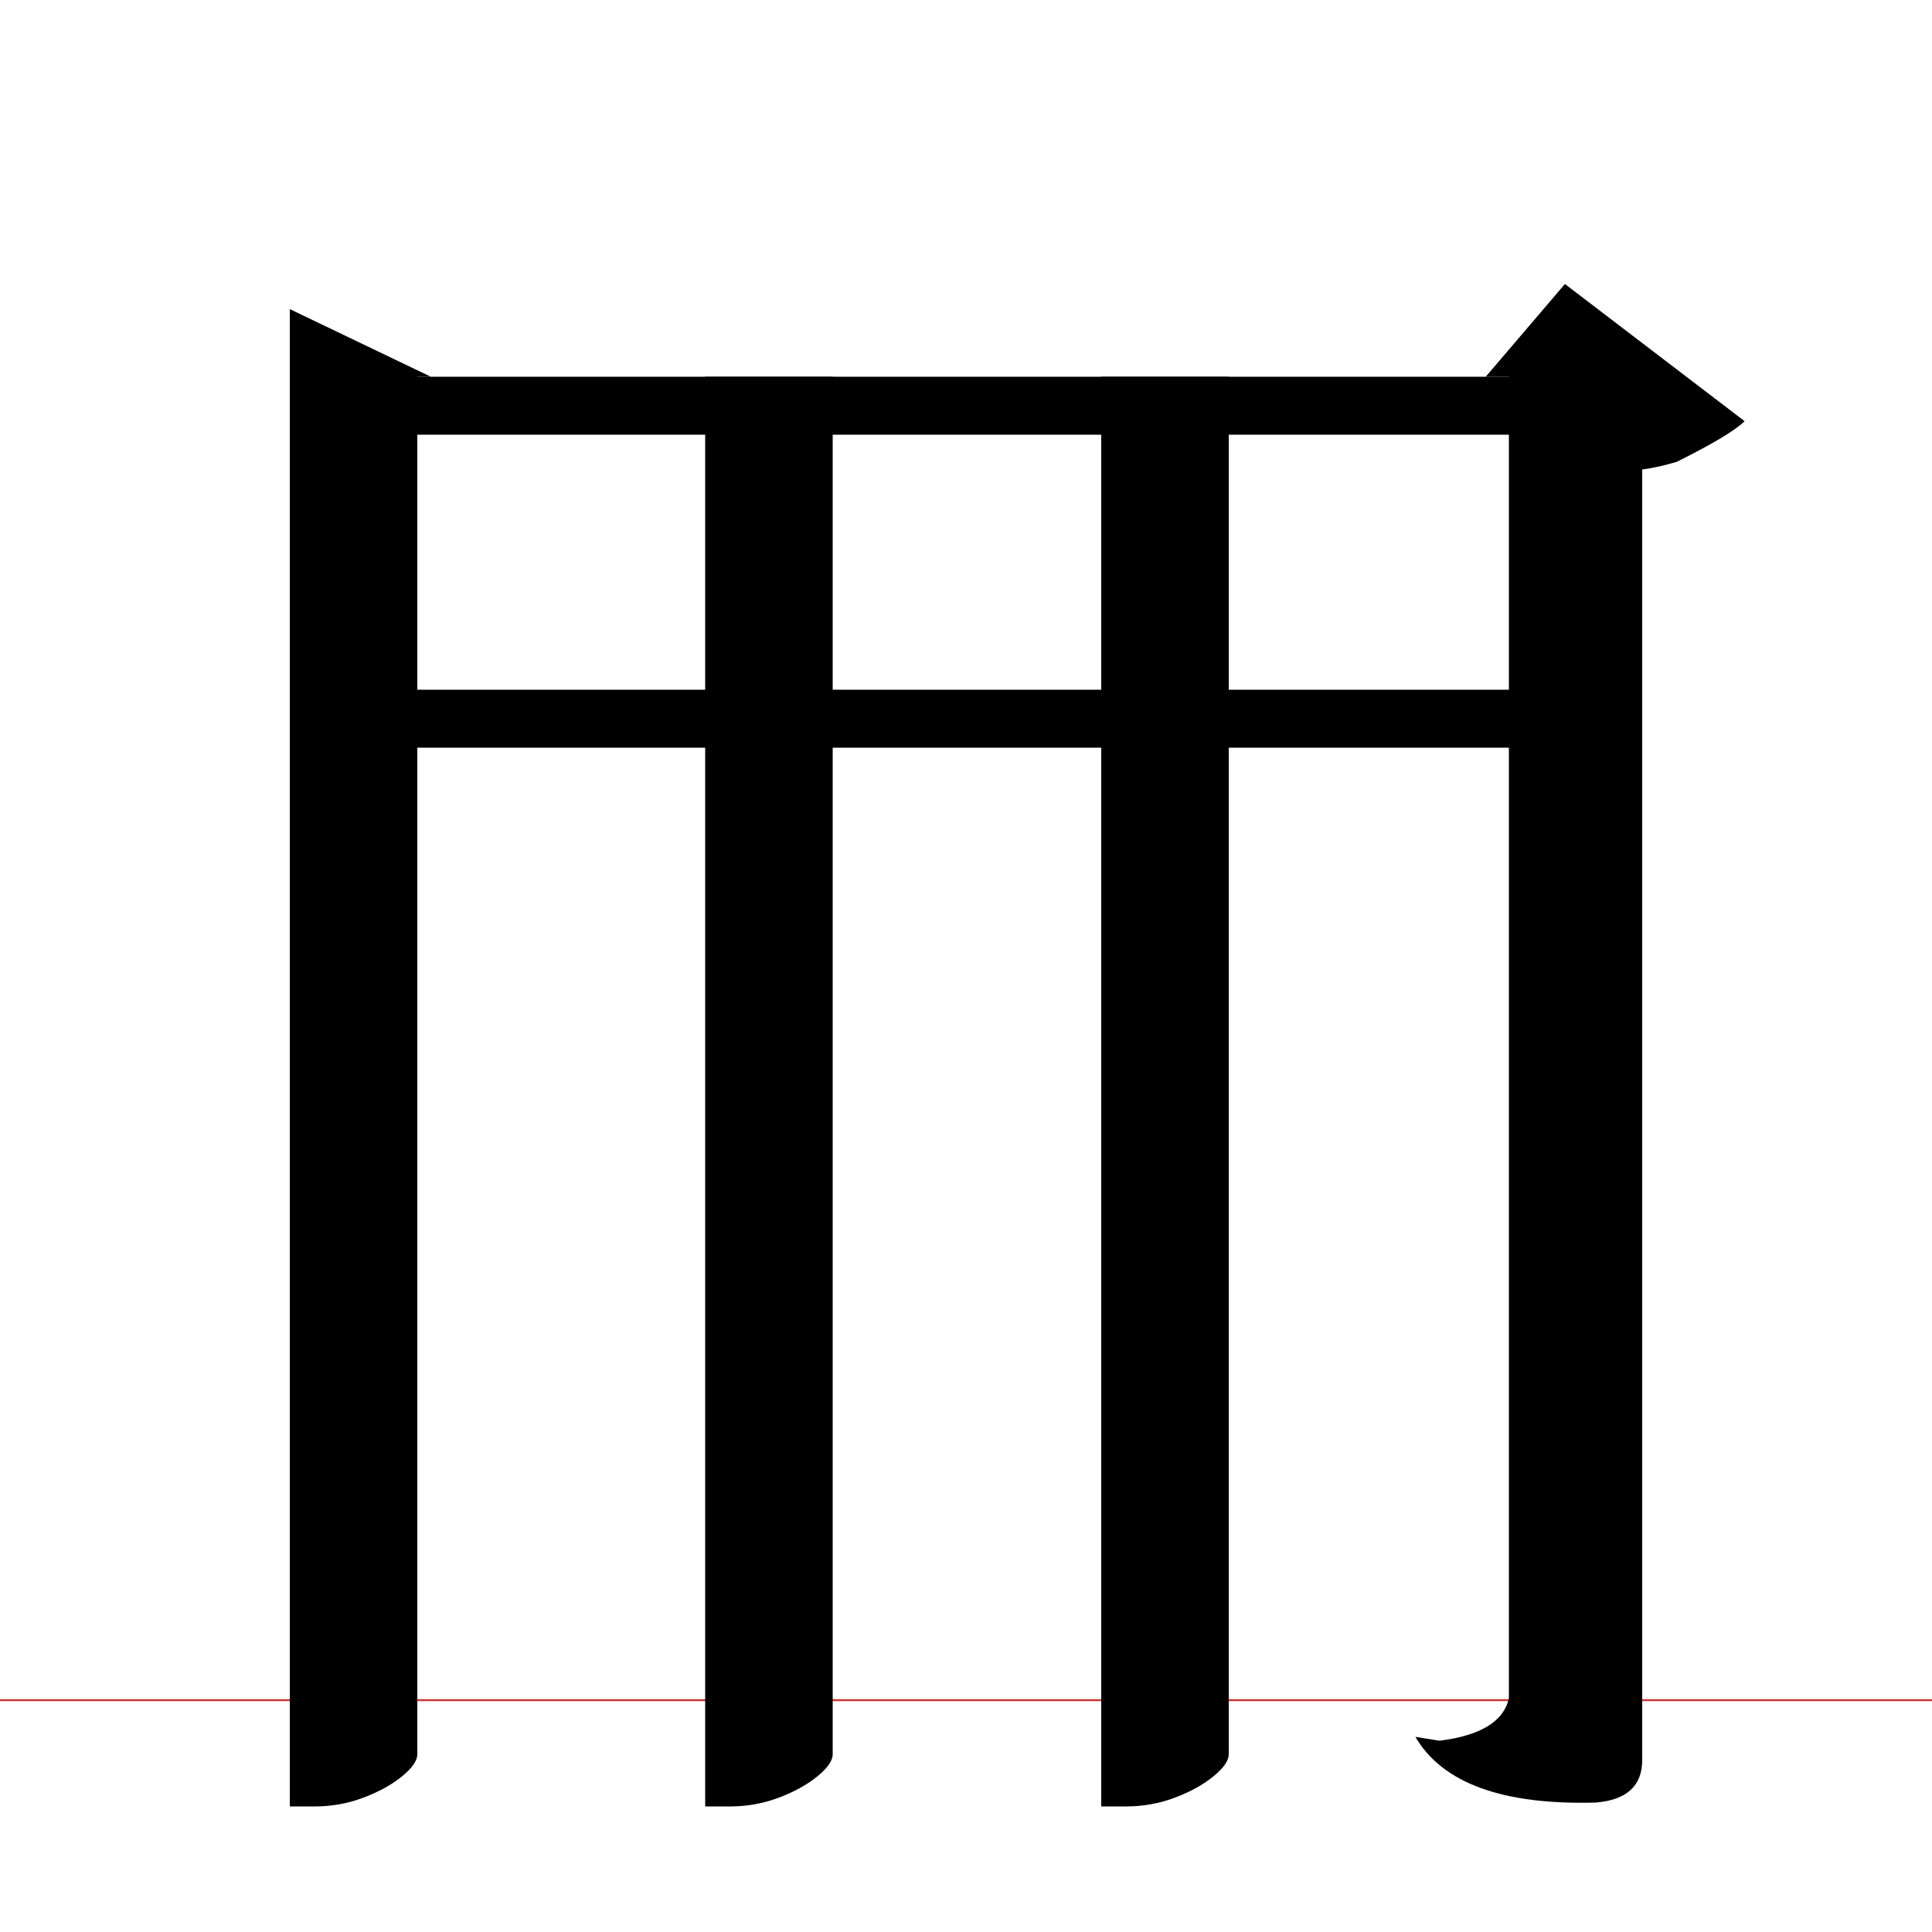
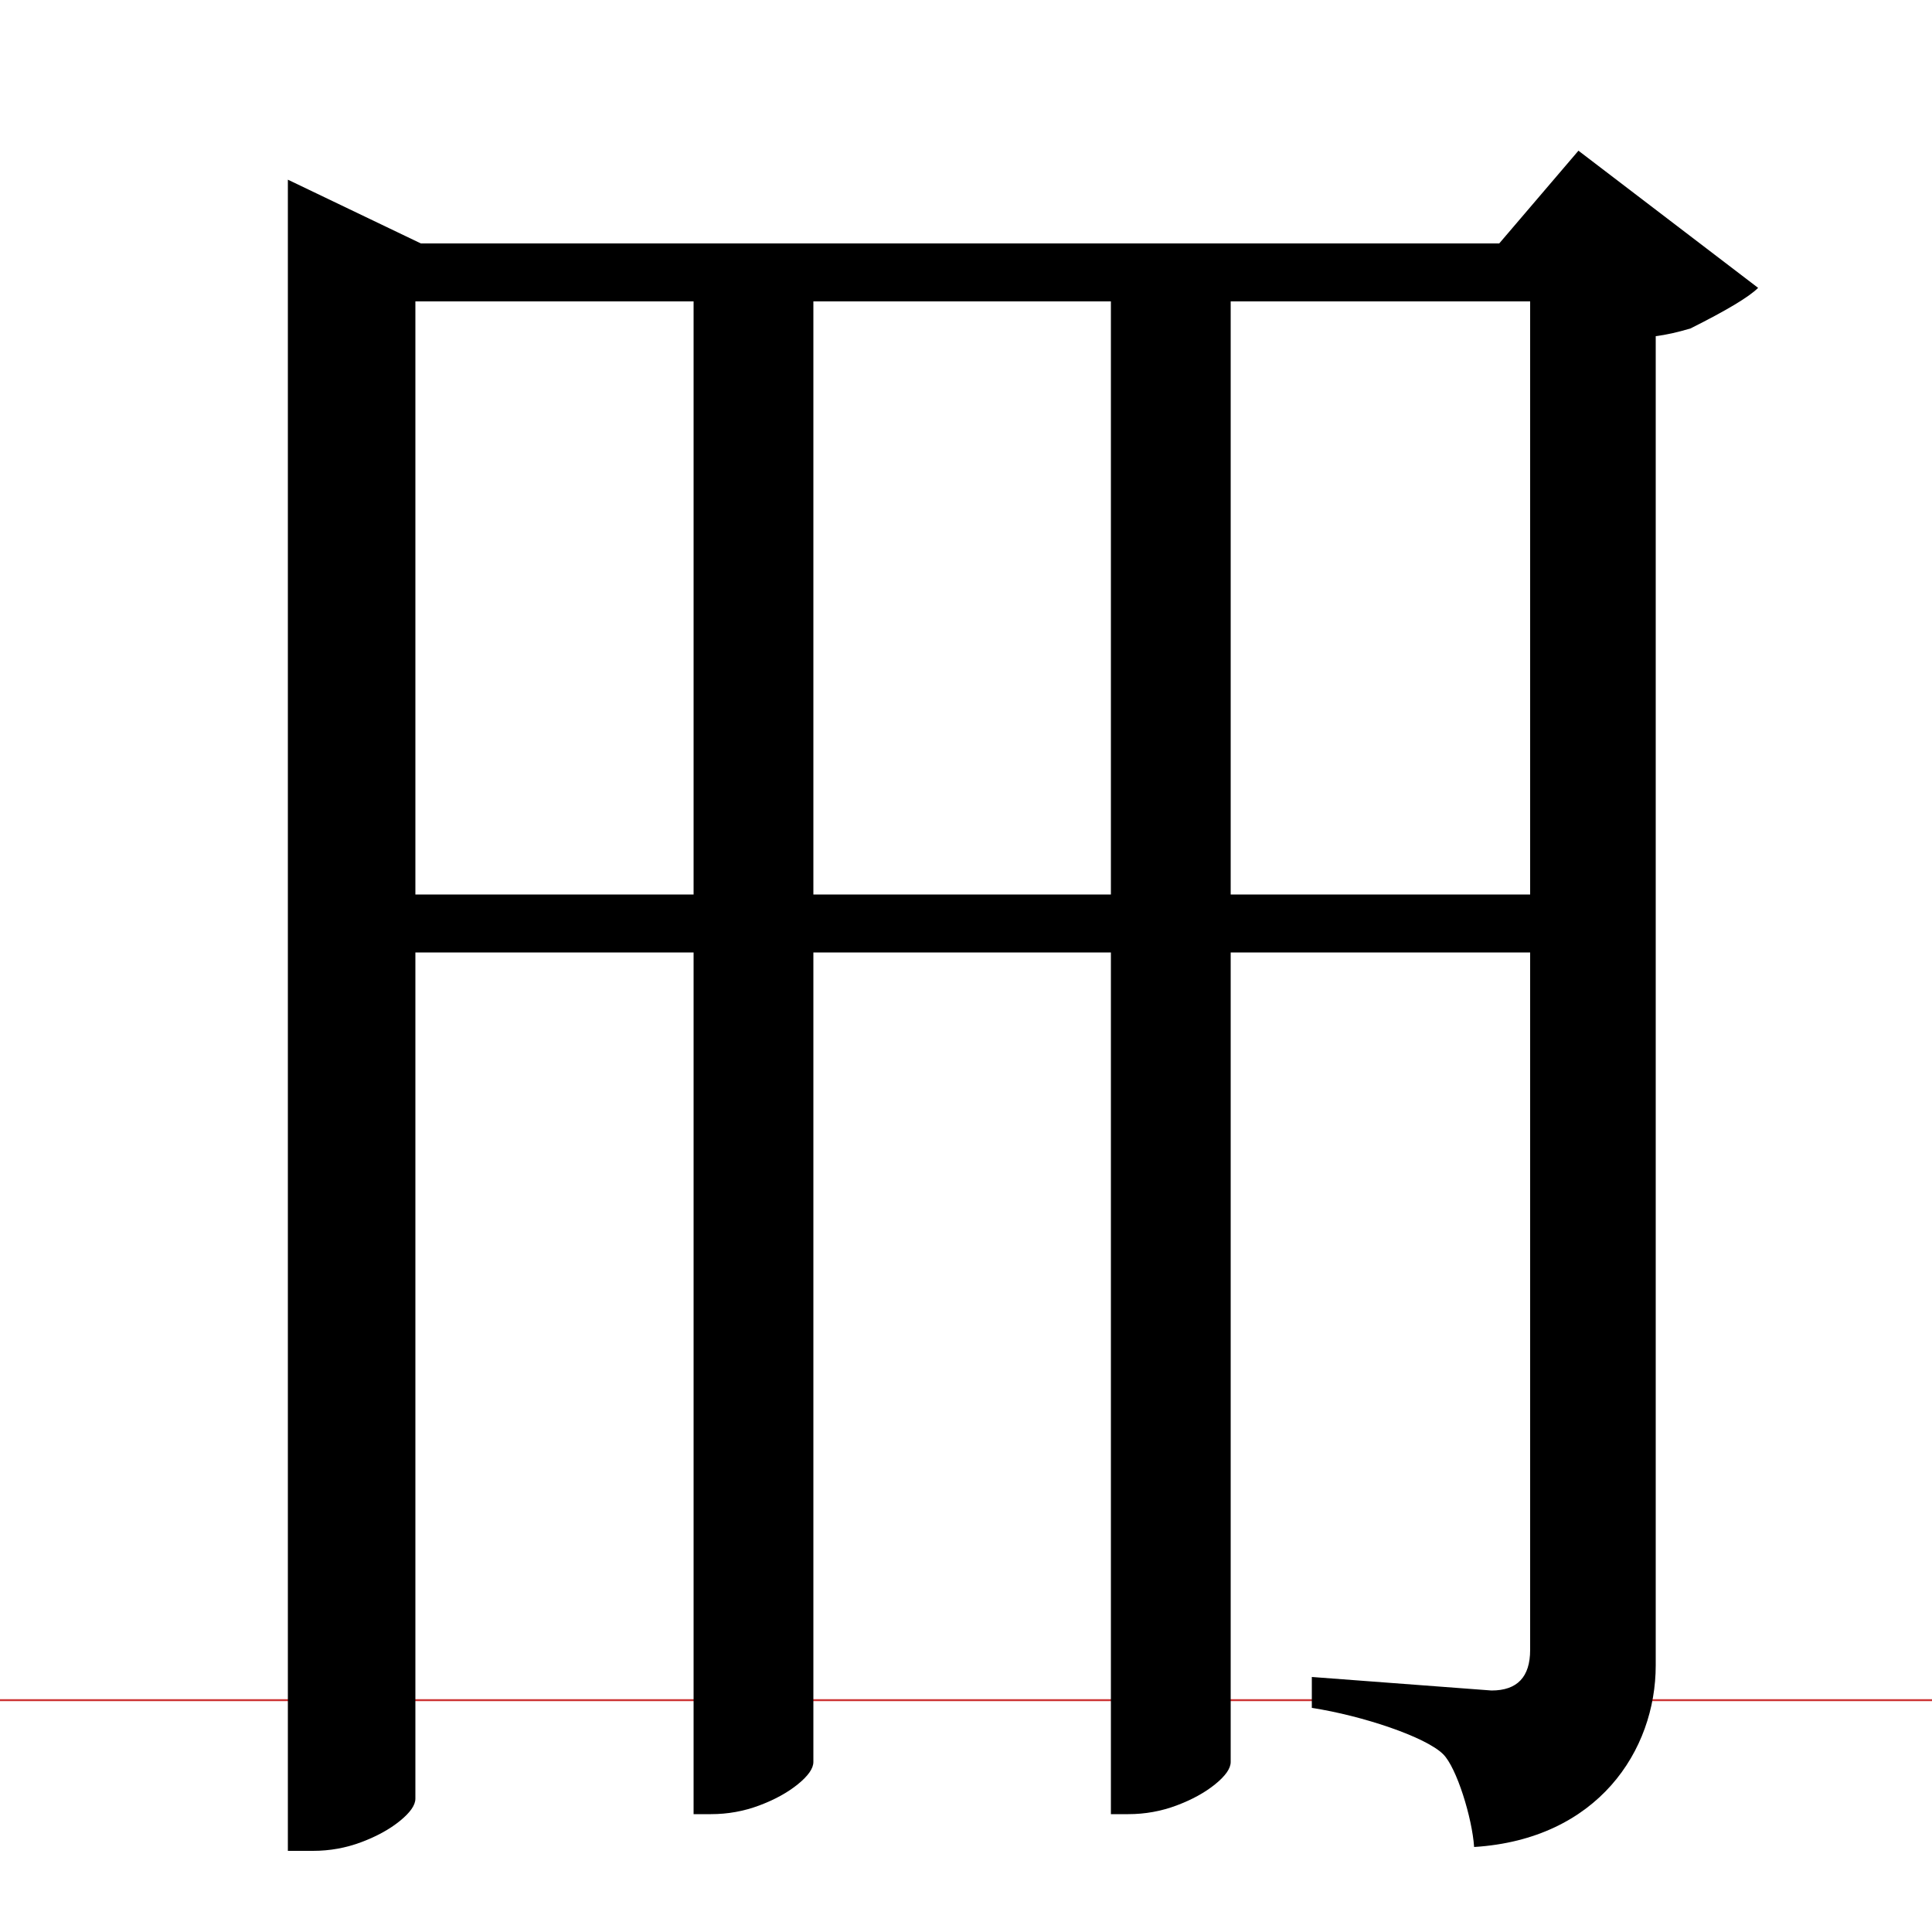
<svg xmlns="http://www.w3.org/2000/svg" viewBox="0 0 1000 1000" width="500" height="500">
  <line x1="0" y1="880" x2="1000" y2="880" stroke="#c33" stroke-width="1" fill="none" />
-   <path id="ce-left" d="M150,160 L223,195 L216,195 L216,908 Q216,913 208,919.5 Q200,926 188,930.5 Q176,935 163,935 L150,935 Z" />
-   <path id="ce-right" d="M769,195 L810,147 L903,218 Q896,225 868,239 Q858,242 850,243 L850,911 Q850,931 826,933 Q753.7,935 732.6,899 L745.1,901 Q777,897 781,879 L781,195 Z" />
-   <path id="ce-top" d="M180,195 L830,195 L830,225 L180,225 Z" />
-   <path id="ce-in1" d="M365,195 L431,195 L431,908 Q431,913 423,919.5 Q415,926 403,930.5 Q391,935 378,935 L365,935 Z" />
-   <path id="ce-in2" d="M570,195 L636,195 L636,908 Q636,913 628,919.5 Q620,926 608,930.5 Q596,935 583,935 L570,935 Z" />
-   <path id="ce-mid" d="M180,357 L830,357 L830,387 L180,387 Z" />
+   <path id="ce-left" d="M149,93 L222,128 L215,128 L215,931 Q215,936 207,942.5 Q199,949 187,953.5 Q175,958 162,958 L149,958 Z" />
+   <path id="ce-right" d="M776,126 L817,78 L910,149 Q903,156 875,170 Q865,173 857,174 L857,862 C857,906 827,952 763,956 C762,941 754,915 747,908 C738,899 705,888 679,884 L679,868 L772,875 Q792,875 792,854 L792,126 Z" />
+   <path id="ce-top" d="M190,126 L826,126 L826,156 L190,156 Z" />
+   <path id="ce-in1" d="M359,141 L421,141 L421,912 Q421,917 413,923.5 Q405,930 393,934.5 Q381,939 368,939 L359,939 Z" />
+   <path id="ce-in2" d="M575,141 L637,141 L637,912 Q637,917 629,923.5 Q621,930 609,934.5 Q597,939 584,939 L575,939 Z" />
+   <path id="ce-mid" d="M200,463 L800,463 L800,493 L200,493 Z" />
</svg>
